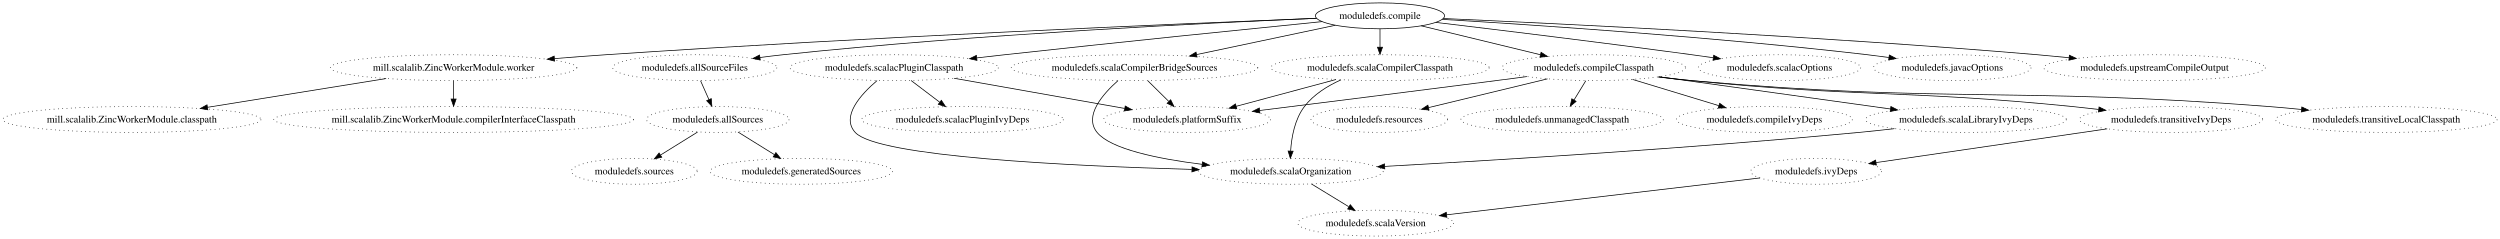
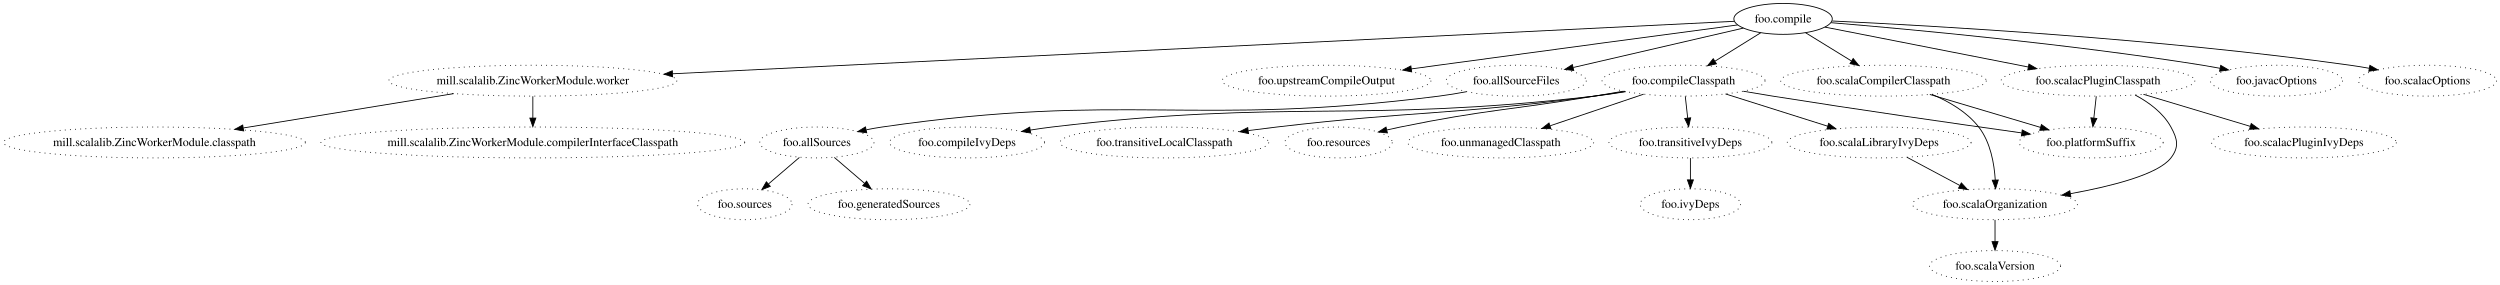
- <svg xmlns="http://www.w3.org/2000/svg" width="3473pt" height="332pt" viewBox="0.00 0.00 3473.15 332.00">
+ <svg xmlns="http://www.w3.org/2000/svg" width="2913pt" height="332pt" viewBox="0.00 0.00 2913.45 332.00">
  <g id="graph0" class="graph" transform="scale(1 1) rotate(0) translate(4 328)">
-     <polygon fill="#ffffff" stroke="transparent" points="-4,4 -4,-328 3469.147,-328 3469.147,4 -4,4" />
+     <polygon fill="#ffffff" stroke="transparent" points="-4,4 -4,-328 2909.448,-328 2909.448,4 -4,4" />
    <g id="node1" class="node">
-       <ellipse fill="none" stroke="#000000" stroke-dasharray="1,5" cx="179.174" cy="-162" rx="179.347" ry="18" />
-       <text text-anchor="middle" x="179.174" y="-157.8" font-family="Times,serif" font-size="14.00" fill="#000000">mill.scalalib.ZincWorkerModule.classpath</text>
+       <ellipse fill="none" stroke="#000000" stroke-dasharray="1,5" cx="616.96" cy="-162" rx="246.983" ry="18" />
+       <text text-anchor="middle" x="616.96" y="-157.8" font-family="Times,serif" font-size="14.00" fill="#000000">mill.scalalib.ZincWorkerModule.compilerInterfaceClasspath</text>
    </g>
    <g id="node2" class="node">
-       <ellipse fill="none" stroke="#000000" stroke-dasharray="1,5" cx="626.174" cy="-162" rx="249.91" ry="18" />
-       <text text-anchor="middle" x="626.174" y="-157.8" font-family="Times,serif" font-size="14.00" fill="#000000">mill.scalalib.ZincWorkerModule.compilerInterfaceClasspath</text>
+       <ellipse fill="none" stroke="#000000" stroke-dasharray="1,5" cx="175.96" cy="-162" rx="175.919" ry="18" />
+       <text text-anchor="middle" x="175.96" y="-157.8" font-family="Times,serif" font-size="14.00" fill="#000000">mill.scalalib.ZincWorkerModule.classpath</text>
    </g>
    <g id="node3" class="node">
-       <ellipse fill="none" stroke="#000000" stroke-dasharray="1,5" cx="626.174" cy="-234" rx="171.245" ry="18" />
-       <text text-anchor="middle" x="626.174" y="-229.8" font-family="Times,serif" font-size="14.00" fill="#000000">mill.scalalib.ZincWorkerModule.worker</text>
+       <ellipse fill="none" stroke="#000000" stroke-dasharray="1,5" cx="616.96" cy="-234" rx="167.817" ry="18" />
+       <text text-anchor="middle" x="616.96" y="-229.8" font-family="Times,serif" font-size="14.00" fill="#000000">mill.scalalib.ZincWorkerModule.worker</text>
    </g>
    <g id="edge1" class="edge">
-       <path fill="none" stroke="#000000" d="M532.468,-218.906C459.946,-207.225 359.523,-191.05 284.274,-178.929" />
-       <polygon fill="#000000" stroke="#000000" points="284.725,-175.457 274.296,-177.322 283.612,-182.368 284.725,-175.457" />
+       <path fill="none" stroke="#000000" d="M616.96,-215.831C616.96,-208.131 616.96,-198.974 616.96,-190.417" />
+       <polygon fill="#000000" stroke="#000000" points="620.46,-190.413 616.96,-180.413 613.46,-190.413 620.46,-190.413" />
    </g>
    <g id="edge2" class="edge">
-       <path fill="none" stroke="#000000" d="M626.174,-215.831C626.174,-208.131 626.174,-198.974 626.174,-190.417" />
-       <polygon fill="#000000" stroke="#000000" points="629.674,-190.413 626.174,-180.413 622.674,-190.413 629.674,-190.413" />
+       <path fill="none" stroke="#000000" d="M524.78,-218.95C453.277,-207.276 354.163,-191.094 279.853,-178.962" />
+       <polygon fill="#000000" stroke="#000000" points="279.971,-175.435 269.538,-177.278 278.843,-182.344 279.971,-175.435" />
    </g>
    <g id="node4" class="node">
-       <ellipse fill="none" stroke="#000000" stroke-dasharray="1,5" cx="1907.174" cy="-18" rx="108.246" ry="18" />
-       <text text-anchor="middle" x="1907.174" y="-13.8" font-family="Times,serif" font-size="14.00" fill="#000000">moduledefs.scalaVersion</text>
+       <ellipse fill="none" stroke="#000000" stroke-dasharray="1,5" cx="1541.96" cy="-234" rx="121.613" ry="18" />
+       <text text-anchor="middle" x="1541.96" y="-229.8" font-family="Times,serif" font-size="14.00" fill="#000000">foo.upstreamCompileOutput</text>
    </g>
    <g id="node5" class="node">
-       <ellipse fill="none" stroke="#000000" stroke-dasharray="1,5" cx="877.174" cy="-90" rx="87.421" ry="18" />
-       <text text-anchor="middle" x="877.174" y="-85.8" font-family="Times,serif" font-size="14.00" fill="#000000">moduledefs.sources</text>
+       <ellipse fill="none" stroke="#000000" stroke-dasharray="1,5" cx="863.96" cy="-90" rx="55.059" ry="18" />
+       <text text-anchor="middle" x="863.96" y="-85.8" font-family="Times,serif" font-size="14.00" fill="#000000">foo.sources</text>
    </g>
    <g id="node6" class="node">
-       <ellipse fill="none" stroke="#000000" stroke-dasharray="1,5" cx="1109.174" cy="-90" rx="126.708" ry="18" />
-       <text text-anchor="middle" x="1109.174" y="-85.8" font-family="Times,serif" font-size="14.00" fill="#000000">moduledefs.generatedSources</text>
+       <ellipse fill="none" stroke="#000000" stroke-dasharray="1,5" cx="1031.96" cy="-90" rx="94.345" ry="18" />
+       <text text-anchor="middle" x="1031.96" y="-85.8" font-family="Times,serif" font-size="14.00" fill="#000000">foo.generatedSources</text>
    </g>
    <g id="node7" class="node">
-       <ellipse fill="none" stroke="#000000" stroke-dasharray="1,5" cx="993.174" cy="-162" rx="98.955" ry="18" />
-       <text text-anchor="middle" x="993.174" y="-157.8" font-family="Times,serif" font-size="14.00" fill="#000000">moduledefs.allSources</text>
+       <ellipse fill="none" stroke="#000000" stroke-dasharray="1,5" cx="947.96" cy="-162" rx="66.591" ry="18" />
+       <text text-anchor="middle" x="947.96" y="-157.8" font-family="Times,serif" font-size="14.00" fill="#000000">foo.allSources</text>
    </g>
    <g id="edge3" class="edge">
-       <path fill="none" stroke="#000000" d="M965.093,-144.571C949.705,-135.019 930.447,-123.066 913.88,-112.784" />
-       <polygon fill="#000000" stroke="#000000" points="915.337,-109.569 904.995,-107.269 911.646,-115.516 915.337,-109.569" />
+       <path fill="none" stroke="#000000" d="M927.626,-144.571C916.816,-135.305 903.37,-123.78 891.624,-113.712" />
+       <polygon fill="#000000" stroke="#000000" points="893.687,-110.871 883.817,-107.02 889.131,-116.186 893.687,-110.871" />
    </g>
    <g id="edge4" class="edge">
-       <path fill="none" stroke="#000000" d="M1021.254,-144.571C1036.416,-135.16 1055.335,-123.417 1071.734,-113.238" />
-       <polygon fill="#000000" stroke="#000000" points="1073.895,-116.016 1080.546,-107.769 1070.204,-110.069 1073.895,-116.016" />
+       <path fill="none" stroke="#000000" d="M968.294,-144.571C978.867,-135.508 991.962,-124.284 1003.522,-114.376" />
+       <polygon fill="#000000" stroke="#000000" points="1005.915,-116.934 1011.229,-107.769 1001.359,-111.619 1005.915,-116.934" />
    </g>
    <g id="node8" class="node">
-       <ellipse fill="none" stroke="#000000" stroke-dasharray="1,5" cx="961.174" cy="-234" rx="114" ry="18" />
-       <text text-anchor="middle" x="961.174" y="-229.8" font-family="Times,serif" font-size="14.00" fill="#000000">moduledefs.allSourceFiles</text>
+       <ellipse fill="none" stroke="#000000" stroke-dasharray="1,5" cx="1762.96" cy="-234" rx="81.636" ry="18" />
+       <text text-anchor="middle" x="1762.96" y="-229.8" font-family="Times,serif" font-size="14.00" fill="#000000">foo.allSourceFiles</text>
    </g>
    <g id="edge5" class="edge">
-       <path fill="none" stroke="#000000" d="M969.249,-215.831C972.784,-207.877 977.01,-198.369 980.919,-189.572" />
-       <polygon fill="#000000" stroke="#000000" points="984.127,-190.973 984.99,-180.413 977.73,-188.13 984.127,-190.973" />
+       <path fill="none" stroke="#000000" d="M1705.062,-221.163C1694.428,-219.164 1683.393,-217.326 1672.96,-216 1386.377,-179.581 1309.858,-221.452 1023.96,-180 1018.028,-179.14 1011.879,-178.04 1005.764,-176.809" />
+       <polygon fill="#000000" stroke="#000000" points="1006.061,-173.294 995.551,-174.633 1004.602,-180.14 1006.061,-173.294" />
    </g>
    <g id="node9" class="node">
-       <ellipse fill="none" stroke="#000000" stroke-dasharray="1,5" cx="1789.174" cy="-90" rx="128.43" ry="18" />
-       <text text-anchor="middle" x="1789.174" y="-85.8" font-family="Times,serif" font-size="14.00" fill="#000000">moduledefs.scalaOrganization</text>
+       <ellipse fill="none" stroke="#000000" stroke-dasharray="1,5" cx="1352.96" cy="-162" rx="121.584" ry="18" />
+       <text text-anchor="middle" x="1352.96" y="-157.8" font-family="Times,serif" font-size="14.00" fill="#000000">foo.transitiveLocalClasspath</text>
+     </g>
+     <g id="node10" class="node">
+       <ellipse fill="none" stroke="#000000" stroke-dasharray="1,5" cx="1555.96" cy="-162" rx="62.562" ry="18" />
+       <text text-anchor="middle" x="1555.96" y="-157.8" font-family="Times,serif" font-size="14.00" fill="#000000">foo.resources</text>
+     </g>
+     <g id="node11" class="node">
+       <ellipse fill="none" stroke="#000000" stroke-dasharray="1,5" cx="1744.96" cy="-162" rx="108.273" ry="18" />
+       <text text-anchor="middle" x="1744.96" y="-157.8" font-family="Times,serif" font-size="14.00" fill="#000000">foo.unmanagedClasspath</text>
+     </g>
+     <g id="node12" class="node">
+       <ellipse fill="none" stroke="#000000" stroke-dasharray="1,5" cx="2320.96" cy="-18" rx="76.382" ry="18" />
+       <text text-anchor="middle" x="2320.96" y="-13.8" font-family="Times,serif" font-size="14.00" fill="#000000">foo.scalaVersion</text>
+     </g>
+     <g id="node13" class="node">
+       <ellipse fill="none" stroke="#000000" stroke-dasharray="1,5" cx="2432.96" cy="-162" rx="83.928" ry="18" />
+       <text text-anchor="middle" x="2432.96" y="-157.8" font-family="Times,serif" font-size="14.00" fill="#000000">foo.platformSuffix</text>
+     </g>
+     <g id="node14" class="node">
+       <ellipse fill="none" stroke="#000000" stroke-dasharray="1,5" cx="1122.96" cy="-162" rx="90.293" ry="18" />
+       <text text-anchor="middle" x="1122.96" y="-157.8" font-family="Times,serif" font-size="14.00" fill="#000000">foo.compileIvyDeps</text>
+     </g>
+     <g id="node15" class="node">
+       <ellipse fill="none" stroke="#000000" stroke-dasharray="1,5" cx="2320.96" cy="-90" rx="96.066" ry="18" />
+       <text text-anchor="middle" x="2320.96" y="-85.8" font-family="Times,serif" font-size="14.00" fill="#000000">foo.scalaOrganization</text>
    </g>
    <g id="edge6" class="edge">
-       <path fill="none" stroke="#000000" d="M1818.04,-72.387C1833.583,-62.903 1852.941,-51.091 1869.642,-40.901" />
-       <polygon fill="#000000" stroke="#000000" points="1871.892,-43.628 1878.605,-35.431 1868.246,-37.652 1871.892,-43.628" />
-     </g>
-     <g id="node10" class="node">
-       <ellipse fill="none" stroke="#000000" stroke-dasharray="1,5" cx="1645.174" cy="-162" rx="115.791" ry="18" />
-       <text text-anchor="middle" x="1645.174" y="-157.8" font-family="Times,serif" font-size="14.00" fill="#000000">moduledefs.platformSuffix</text>
-     </g>
-     <g id="node11" class="node">
-       <ellipse fill="none" stroke="#000000" stroke-dasharray="1,5" cx="1572.174" cy="-234" rx="171.267" ry="18" />
-       <text text-anchor="middle" x="1572.174" y="-229.8" font-family="Times,serif" font-size="14.00" fill="#000000">moduledefs.scalaCompilerBridgeSources</text>
+       <path fill="none" stroke="#000000" d="M2320.96,-71.831C2320.96,-64.131 2320.96,-54.974 2320.96,-46.417" />
+       <polygon fill="#000000" stroke="#000000" points="2324.46,-46.413 2320.96,-36.413 2317.46,-46.413 2324.46,-46.413" />
+     </g>
+     <g id="node16" class="node">
+       <ellipse fill="none" stroke="#000000" stroke-dasharray="1,5" cx="2185.96" cy="-162" rx="107.085" ry="18" />
+       <text text-anchor="middle" x="2185.96" y="-157.8" font-family="Times,serif" font-size="14.00" fill="#000000">foo.scalaLibraryIvyDeps</text>
    </g>
    <g id="edge7" class="edge">
-       <path fill="none" stroke="#000000" d="M1549.192,-216.006C1527.712,-197.019 1501.533,-166.754 1520.174,-144 1539.153,-120.832 1604.392,-107.395 1665.866,-99.72" />
-       <polygon fill="#000000" stroke="#000000" points="1666.579,-103.159 1676.089,-98.491 1665.743,-96.21 1666.579,-103.159" />
+       <path fill="none" stroke="#000000" d="M2218.296,-144.754C2236.747,-134.914 2260.062,-122.479 2279.808,-111.948" />
+       <polygon fill="#000000" stroke="#000000" points="2281.711,-114.899 2288.888,-107.105 2278.417,-108.723 2281.711,-114.899" />
+     </g>
+     <g id="node17" class="node">
+       <ellipse fill="none" stroke="#000000" stroke-dasharray="1,5" cx="1965.96" cy="-90" rx="58.51" ry="18" />
+       <text text-anchor="middle" x="1965.96" y="-85.8" font-family="Times,serif" font-size="14.00" fill="#000000">foo.ivyDeps</text>
+     </g>
+     <g id="node18" class="node">
+       <ellipse fill="none" stroke="#000000" stroke-dasharray="1,5" cx="1965.96" cy="-162" rx="94.944" ry="18" />
+       <text text-anchor="middle" x="1965.96" y="-157.8" font-family="Times,serif" font-size="14.00" fill="#000000">foo.transitiveIvyDeps</text>
    </g>
    <g id="edge8" class="edge">
-       <path fill="none" stroke="#000000" d="M1590.595,-215.831C1599.393,-207.153 1610.067,-196.626 1619.633,-187.19" />
-       <polygon fill="#000000" stroke="#000000" points="1622.349,-189.428 1627.011,-179.913 1617.434,-184.444 1622.349,-189.428" />
-     </g>
-     <g id="node12" class="node">
-       <ellipse fill="none" stroke="#000000" stroke-dasharray="1,5" cx="3311.174" cy="-162" rx="153.948" ry="18" />
-       <text text-anchor="middle" x="3311.174" y="-157.8" font-family="Times,serif" font-size="14.00" fill="#000000">moduledefs.transitiveLocalClasspath</text>
-     </g>
-     <g id="node13" class="node">
-       <ellipse fill="none" stroke="#000000" stroke-dasharray="1,5" cx="1912.174" cy="-162" rx="94.924" ry="18" />
-       <text text-anchor="middle" x="1912.174" y="-157.8" font-family="Times,serif" font-size="14.00" fill="#000000">moduledefs.resources</text>
-     </g>
-     <g id="node14" class="node">
-       <ellipse fill="none" stroke="#000000" stroke-dasharray="1,5" cx="2166.174" cy="-162" rx="140.636" ry="18" />
-       <text text-anchor="middle" x="2166.174" y="-157.8" font-family="Times,serif" font-size="14.00" fill="#000000">moduledefs.unmanagedClasspath</text>
-     </g>
-     <g id="node15" class="node">
-       <ellipse fill="none" stroke="#000000" stroke-dasharray="1,5" cx="2447.174" cy="-162" rx="122.156" ry="18" />
-       <text text-anchor="middle" x="2447.174" y="-157.8" font-family="Times,serif" font-size="14.00" fill="#000000">moduledefs.compileIvyDeps</text>
-     </g>
-     <g id="node16" class="node">
-       <ellipse fill="none" stroke="#000000" stroke-dasharray="1,5" cx="2727.174" cy="-162" rx="139.448" ry="18" />
-       <text text-anchor="middle" x="2727.174" y="-157.8" font-family="Times,serif" font-size="14.00" fill="#000000">moduledefs.scalaLibraryIvyDeps</text>
+       <path fill="none" stroke="#000000" d="M1965.96,-143.831C1965.96,-136.131 1965.96,-126.974 1965.96,-118.417" />
+       <polygon fill="#000000" stroke="#000000" points="1969.46,-118.413 1965.96,-108.413 1962.46,-118.413 1969.46,-118.413" />
+     </g>
+     <g id="node19" class="node">
+       <ellipse fill="none" stroke="#000000" stroke-dasharray="1,5" cx="1957.96" cy="-234" rx="94.963" ry="18" />
+       <text text-anchor="middle" x="1957.96" y="-229.8" font-family="Times,serif" font-size="14.00" fill="#000000">foo.compileClasspath</text>
+     </g>
+     <g id="edge13" class="edge">
+       <path fill="none" stroke="#000000" d="M1889.542,-221.414C1877.7,-219.449 1865.491,-217.557 1853.96,-216 1690.224,-193.896 1648.056,-199.249 1483.96,-180 1473.224,-178.741 1462.006,-177.336 1450.846,-175.881" />
+       <polygon fill="#000000" stroke="#000000" points="1451,-172.371 1440.628,-174.534 1450.085,-179.311 1451,-172.371" />
+     </g>
+     <g id="edge14" class="edge">
+       <path fill="none" stroke="#000000" d="M1888.053,-221.768C1876.663,-219.814 1864.986,-217.832 1853.96,-216 1753.625,-199.327 1727.613,-200.353 1627.96,-180 1622.882,-178.963 1617.623,-177.808 1612.365,-176.596" />
+       <polygon fill="#000000" stroke="#000000" points="1612.839,-173.112 1602.302,-174.215 1611.227,-179.924 1612.839,-173.112" />
+     </g>
+     <g id="edge15" class="edge">
+       <path fill="none" stroke="#000000" d="M1911.479,-218.288C1879.504,-207.48 1836.812,-193.049 1802.662,-181.505" />
+       <polygon fill="#000000" stroke="#000000" points="1803.411,-178.064 1792.817,-178.177 1801.169,-184.695 1803.411,-178.064" />
    </g>
    <g id="edge9" class="edge">
-       <path fill="none" stroke="#000000" d="M2627.868,-149.276C2611.289,-147.361 2594.257,-145.521 2578.174,-144 2346.781,-122.12 2076.406,-105.564 1919.785,-96.859" />
-       <polygon fill="#000000" stroke="#000000" points="1919.813,-93.355 1909.635,-96.297 1919.426,-100.344 1919.813,-93.355" />
-     </g>
-     <g id="node17" class="node">
-       <ellipse fill="none" stroke="#000000" stroke-dasharray="1,5" cx="2519.174" cy="-90" rx="90.874" ry="18" />
-       <text text-anchor="middle" x="2519.174" y="-85.8" font-family="Times,serif" font-size="14.00" fill="#000000">moduledefs.ivyDeps</text>
+       <path fill="none" stroke="#000000" d="M2027.565,-221.687C2039.047,-219.732 2050.831,-217.773 2061.96,-216 2161.566,-200.134 2276.523,-183.69 2351.751,-173.181" />
+       <polygon fill="#000000" stroke="#000000" points="2352.675,-176.586 2362.096,-171.738 2351.709,-169.653 2352.675,-176.586" />
    </g>
    <g id="edge10" class="edge">
-       <path fill="none" stroke="#000000" d="M2441.042,-80.808C2330.088,-67.755 2126.921,-43.853 2005.748,-29.597" />
-       <polygon fill="#000000" stroke="#000000" points="2006.067,-26.11 1995.727,-28.418 2005.249,-33.063 2006.067,-26.11" />
-     </g>
-     <g id="node18" class="node">
-       <ellipse fill="none" stroke="#000000" stroke-dasharray="1,5" cx="3012.174" cy="-162" rx="127.307" ry="18" />
-       <text text-anchor="middle" x="3012.174" y="-157.8" font-family="Times,serif" font-size="14.00" fill="#000000">moduledefs.transitiveIvyDeps</text>
+       <path fill="none" stroke="#000000" d="M1890.709,-221.203C1878.514,-219.213 1865.884,-217.367 1853.96,-216 1574.446,-183.957 1501.335,-213.227 1221.96,-180 1213.731,-179.021 1205.152,-177.787 1196.636,-176.426" />
+       <polygon fill="#000000" stroke="#000000" points="1197.13,-172.96 1186.692,-174.778 1195.985,-179.866 1197.13,-172.96" />
    </g>
    <g id="edge11" class="edge">
-       <path fill="none" stroke="#000000" d="M2923.466,-149.045C2832.307,-135.732 2691.481,-115.165 2602.384,-102.152" />
-       <polygon fill="#000000" stroke="#000000" points="2602.72,-98.664 2592.319,-100.683 2601.708,-105.591 2602.72,-98.664" />
-     </g>
-     <g id="node19" class="node">
-       <ellipse fill="none" stroke="#000000" stroke-dasharray="1,5" cx="2210.174" cy="-234" rx="127.327" ry="18" />
-       <text text-anchor="middle" x="2210.174" y="-229.8" font-family="Times,serif" font-size="14.00" fill="#000000">moduledefs.compileClasspath</text>
+       <path fill="none" stroke="#000000" d="M2006.871,-218.554C2041.705,-207.554 2088.73,-192.704 2125.852,-180.981" />
+       <polygon fill="#000000" stroke="#000000" points="2127.07,-184.267 2135.551,-177.918 2124.962,-177.592 2127.07,-184.267" />
    </g>
    <g id="edge12" class="edge">
-       <path fill="none" stroke="#000000" d="M2117.274,-221.624C2102.846,-219.725 2088.11,-217.799 2074.174,-216 1961.919,-201.507 1833.076,-185.353 1746.126,-174.523" />
-       <polygon fill="#000000" stroke="#000000" points="1746.354,-171.025 1735.999,-173.262 1745.49,-177.971 1746.354,-171.025" />
+       <path fill="none" stroke="#000000" d="M1959.978,-215.831C1960.834,-208.131 1961.851,-198.974 1962.802,-190.417" />
+       <polygon fill="#000000" stroke="#000000" points="1966.288,-190.739 1963.914,-180.413 1959.331,-189.966 1966.288,-190.739" />
+     </g>
+     <g id="node20" class="node">
+       <ellipse fill="none" stroke="#000000" stroke-dasharray="1,5" cx="2648.96" cy="-234" rx="77.05" ry="18" />
+       <text text-anchor="middle" x="2648.96" y="-229.8" font-family="Times,serif" font-size="14.00" fill="#000000">foo.javacOptions</text>
+     </g>
+     <g id="node21" class="node">
+       <ellipse fill="none" stroke="#000000" stroke-dasharray="1,5" cx="2824.96" cy="-234" rx="80.477" ry="18" />
+       <text text-anchor="middle" x="2824.96" y="-229.8" font-family="Times,serif" font-size="14.00" fill="#000000">foo.scalacOptions</text>
+     </g>
+     <g id="node22" class="node">
+       <ellipse fill="none" stroke="#000000" stroke-dasharray="1,5" cx="2190.96" cy="-234" rx="119.798" ry="18" />
+       <text text-anchor="middle" x="2190.96" y="-229.8" font-family="Times,serif" font-size="14.00" fill="#000000">foo.scalaCompilerClasspath</text>
    </g>
    <g id="edge16" class="edge">
-       <path fill="none" stroke="#000000" d="M2299.301,-221.079C2314.898,-219.139 2330.99,-217.343 2346.174,-216 2701.589,-184.563 2792.439,-207.596 3148.174,-180 3162.843,-178.862 3178.233,-177.45 3193.453,-175.921" />
-       <polygon fill="#000000" stroke="#000000" points="3193.83,-179.401 3203.422,-174.901 3193.118,-172.437 3193.83,-179.401" />
+       <path fill="none" stroke="#000000" d="M2244.968,-217.931C2283.237,-206.546 2334.561,-191.276 2373.913,-179.568" />
+       <polygon fill="#000000" stroke="#000000" points="2375.058,-182.879 2383.644,-176.672 2373.061,-176.169 2375.058,-182.879" />
    </g>
    <g id="edge17" class="edge">
-       <path fill="none" stroke="#000000" d="M2145.879,-218.466C2097.217,-206.708 2030.504,-190.59 1980.81,-178.583" />
-       <polygon fill="#000000" stroke="#000000" points="1981.335,-175.11 1970.793,-176.163 1979.691,-181.914 1981.335,-175.11" />
+       <path fill="none" stroke="#000000" d="M2247.378,-218.073C2267.35,-209.771 2288.242,-197.565 2301.96,-180 2315.644,-162.478 2320.064,-137.397 2321.249,-118.16" />
+       <polygon fill="#000000" stroke="#000000" points="2324.746,-118.28 2321.612,-108.16 2317.751,-118.026 2324.746,-118.28" />
+     </g>
+     <g id="node23" class="node">
+       <ellipse fill="none" stroke="#000000" stroke-dasharray="1,5" cx="2680.96" cy="-162" rx="107.687" ry="18" />
+       <text text-anchor="middle" x="2680.96" y="-157.8" font-family="Times,serif" font-size="14.00" fill="#000000">foo.scalacPluginIvyDeps</text>
+     </g>
+     <g id="node24" class="node">
+       <ellipse fill="none" stroke="#000000" stroke-dasharray="1,5" cx="2440.96" cy="-234" rx="112.858" ry="18" />
+       <text text-anchor="middle" x="2440.96" y="-229.8" font-family="Times,serif" font-size="14.00" fill="#000000">foo.scalacPluginClasspath</text>
    </g>
    <g id="edge18" class="edge">
-       <path fill="none" stroke="#000000" d="M2199.07,-215.831C2194.106,-207.708 2188.151,-197.964 2182.681,-189.012" />
-       <polygon fill="#000000" stroke="#000000" points="2185.627,-187.121 2177.426,-180.413 2179.654,-190.771 2185.627,-187.121" />
-     </g>
-     <g id="edge13" class="edge">
-       <path fill="none" stroke="#000000" d="M2263.952,-217.662C2299.557,-206.845 2346.407,-192.613 2383.819,-181.247" />
-       <polygon fill="#000000" stroke="#000000" points="2385.057,-184.529 2393.607,-178.273 2383.022,-177.831 2385.057,-184.529" />
-     </g>
-     <g id="edge14" class="edge">
-       <path fill="none" stroke="#000000" d="M2301.116,-221.335C2390.853,-208.838 2527.926,-189.748 2622.231,-176.615" />
-       <polygon fill="#000000" stroke="#000000" points="2622.943,-180.049 2632.365,-175.203 2621.978,-173.116 2622.943,-180.049" />
-     </g>
-     <g id="edge15" class="edge">
-       <path fill="none" stroke="#000000" d="M2300.426,-221.236C2315.676,-219.314 2331.362,-217.483 2346.174,-216 2580.657,-192.528 2640.679,-203.361 2875.174,-180 2886.923,-178.83 2899.218,-177.444 2911.415,-175.969" />
-       <polygon fill="#000000" stroke="#000000" points="2912.127,-179.408 2921.624,-174.712 2911.271,-172.46 2912.127,-179.408" />
-     </g>
-     <g id="node20" class="node">
-       <ellipse fill="none" stroke="#000000" stroke-dasharray="1,5" cx="1913.174" cy="-234" rx="151.662" ry="18" />
-       <text text-anchor="middle" x="1913.174" y="-229.8" font-family="Times,serif" font-size="14.00" fill="#000000">moduledefs.scalaCompilerClasspath</text>
+       <path fill="none" stroke="#000000" d="M2438.941,-215.831C2438.085,-208.131 2437.068,-198.974 2436.117,-190.417" />
+       <polygon fill="#000000" stroke="#000000" points="2439.589,-189.966 2435.006,-180.413 2432.631,-190.739 2439.589,-189.966" />
+     </g>
+     <g id="edge19" class="edge">
+       <path fill="none" stroke="#000000" d="M2484.223,-217.316C2500.318,-208.745 2516.867,-196.548 2525.96,-180 2533.664,-165.977 2535.727,-156.673 2525.96,-144 2511.194,-124.841 2457.546,-111.12 2408.837,-102.304" />
+       <polygon fill="#000000" stroke="#000000" points="2409.309,-98.834 2398.855,-100.552 2408.099,-105.728 2409.309,-98.834" />
    </g>
    <g id="edge20" class="edge">
-       <path fill="none" stroke="#000000" d="M1858.942,-217.053C1840.294,-208.686 1820.921,-196.702 1808.174,-180 1794.747,-162.409 1790.289,-137.491 1789.024,-118.333" />
-       <polygon fill="#000000" stroke="#000000" points="1792.512,-117.942 1788.609,-108.092 1785.517,-118.225 1792.512,-117.942" />
-     </g>
-     <g id="edge19" class="edge">
-       <path fill="none" stroke="#000000" d="M1851.689,-217.482C1810.399,-206.389 1755.963,-191.764 1713.347,-180.315" />
-       <polygon fill="#000000" stroke="#000000" points="1714.18,-176.915 1703.615,-177.701 1712.364,-183.675 1714.18,-176.915" />
-     </g>
-     <g id="node21" class="node">
-       <ellipse fill="none" stroke="#000000" stroke-dasharray="1,5" cx="2468.174" cy="-234" rx="112.84" ry="18" />
-       <text text-anchor="middle" x="2468.174" y="-229.8" font-family="Times,serif" font-size="14.00" fill="#000000">moduledefs.scalacOptions</text>
-     </g>
-     <g id="node22" class="node">
-       <ellipse fill="none" stroke="#000000" stroke-dasharray="1,5" cx="1333.174" cy="-162" rx="140.051" ry="18" />
-       <text text-anchor="middle" x="1333.174" y="-157.8" font-family="Times,serif" font-size="14.00" fill="#000000">moduledefs.scalacPluginIvyDeps</text>
-     </g>
-     <g id="node23" class="node">
-       <ellipse fill="none" stroke="#000000" stroke-dasharray="1,5" cx="1238.174" cy="-234" rx="144.721" ry="18" />
-       <text text-anchor="middle" x="1238.174" y="-229.8" font-family="Times,serif" font-size="14.00" fill="#000000">moduledefs.scalacPluginClasspath</text>
+       <path fill="none" stroke="#000000" d="M2493.926,-218.11C2530.703,-207.077 2579.849,-192.333 2618.533,-180.728" />
+       <polygon fill="#000000" stroke="#000000" points="2619.556,-184.075 2628.129,-177.849 2617.545,-177.37 2619.556,-184.075" />
+     </g>
+     <g id="node25" class="node">
+       <ellipse fill="none" stroke="#000000" cx="2073.96" cy="-306" rx="57.365" ry="18" />
+       <text text-anchor="middle" x="2073.96" y="-301.8" font-family="Times,serif" font-size="14.00" fill="#000000">foo.compile</text>
+     </g>
+     <g id="edge21" class="edge">
+       <path fill="none" stroke="#000000" d="M2016.844,-303.178C1811.125,-293.012 1103.19,-258.028 780.081,-242.061" />
+       <polygon fill="#000000" stroke="#000000" points="779.853,-238.546 769.693,-241.548 779.508,-245.537 779.853,-238.546" />
    </g>
    <g id="edge22" class="edge">
-       <path fill="none" stroke="#000000" d="M1214.449,-216.027C1191.838,-196.785 1164.004,-166.05 1184.174,-144 1215.103,-110.187 1482.96,-97.396 1651.737,-92.668" />
-       <polygon fill="#000000" stroke="#000000" points="1652.054,-96.161 1661.954,-92.388 1651.862,-89.163 1652.054,-96.161" />
-     </g>
-     <g id="edge21" class="edge">
-       <path fill="none" stroke="#000000" d="M1321.518,-219.256C1390.566,-207.041 1488.368,-189.74 1558.357,-177.358" />
-       <polygon fill="#000000" stroke="#000000" points="1559.238,-180.757 1568.475,-175.568 1558.018,-173.864 1559.238,-180.757" />
+       <path fill="none" stroke="#000000" d="M2020.951,-298.949C1944.041,-288.703 1797.027,-269.058 1671.96,-252 1661.866,-250.623 1651.332,-249.178 1640.821,-247.731" />
+       <polygon fill="#000000" stroke="#000000" points="1641.149,-244.243 1630.764,-246.345 1640.193,-251.178 1641.149,-244.243" />
    </g>
    <g id="edge23" class="edge">
-       <path fill="none" stroke="#000000" d="M1261.657,-216.202C1273.646,-207.116 1288.406,-195.929 1301.397,-186.084" />
-       <polygon fill="#000000" stroke="#000000" points="1303.776,-188.672 1309.631,-179.843 1299.547,-183.093 1303.776,-188.672" />
-     </g>
-     <g id="node24" class="node">
-       <ellipse fill="none" stroke="#000000" stroke-dasharray="1,5" cx="2708.174" cy="-234" rx="109.412" ry="18" />
-       <text text-anchor="middle" x="2708.174" y="-229.8" font-family="Times,serif" font-size="14.00" fill="#000000">moduledefs.javacOptions</text>
-     </g>
-     <g id="node25" class="node">
-       <ellipse fill="none" stroke="#000000" stroke-dasharray="1,5" cx="2989.174" cy="-234" rx="153.976" ry="18" />
-       <text text-anchor="middle" x="2989.174" y="-229.8" font-family="Times,serif" font-size="14.00" fill="#000000">moduledefs.upstreamCompileOutput</text>
-     </g>
-     <g id="node26" class="node">
-       <ellipse fill="none" stroke="#000000" cx="1913.174" cy="-306" rx="89.728" ry="18" />
-       <text text-anchor="middle" x="1913.174" y="-301.8" font-family="Times,serif" font-size="14.00" fill="#000000">moduledefs.compile</text>
+       <path fill="none" stroke="#000000" d="M2027.736,-295.299C1975.27,-283.152 1889.246,-263.237 1829.55,-249.416" />
+       <polygon fill="#000000" stroke="#000000" points="1829.997,-245.927 1819.465,-247.082 1828.418,-252.747 1829.997,-245.927" />
    </g>
    <g id="edge24" class="edge">
-       <path fill="none" stroke="#000000" d="M1824.975,-302.601C1641.282,-295.295 1204.3,-276.731 838.174,-252 814.956,-250.432 790.326,-248.545 766.386,-246.592" />
-       <polygon fill="#000000" stroke="#000000" points="766.427,-243.084 756.174,-245.751 765.853,-250.06 766.427,-243.084" />
+       <path fill="none" stroke="#000000" d="M2047.927,-289.842C2032.227,-280.097 2011.983,-267.532 1994.675,-256.789" />
+       <polygon fill="#000000" stroke="#000000" points="1996.274,-253.662 1985.931,-251.362 1992.582,-259.609 1996.274,-253.662" />
    </g>
    <g id="edge25" class="edge">
-       <path fill="none" stroke="#000000" d="M1824.942,-302.581C1673.232,-296.182 1353.287,-280.41 1084.174,-252 1073.657,-250.89 1062.66,-249.545 1051.752,-248.096" />
-       <polygon fill="#000000" stroke="#000000" points="1052.156,-244.619 1041.775,-246.74 1051.213,-251.555 1052.156,-244.619" />
+       <path fill="none" stroke="#000000" d="M2129.929,-301.586C2221.035,-294.005 2406.92,-276.886 2562.96,-252 2569.538,-250.951 2576.375,-249.736 2583.191,-248.442" />
+       <polygon fill="#000000" stroke="#000000" points="2583.985,-251.853 2593.128,-246.5 2582.643,-244.983 2583.985,-251.853" />
    </g>
    <g id="edge26" class="edge">
-       <path fill="none" stroke="#000000" d="M1851.025,-292.878C1797.071,-281.486 1718.399,-264.875 1658.363,-252.198" />
-       <polygon fill="#000000" stroke="#000000" points="1659.025,-248.761 1648.518,-250.12 1657.579,-255.61 1659.025,-248.761" />
+       <path fill="none" stroke="#000000" d="M2131.234,-303.558C2246.162,-298.166 2512.903,-283.169 2734.96,-252 2742.12,-250.995 2749.569,-249.781 2756.98,-248.463" />
+       <polygon fill="#000000" stroke="#000000" points="2757.831,-251.865 2767.032,-246.612 2756.563,-244.981 2757.831,-251.865" />
    </g>
    <g id="edge27" class="edge">
-       <path fill="none" stroke="#000000" d="M1970.438,-292.118C2017.531,-280.701 2084.609,-264.44 2135.842,-252.02" />
-       <polygon fill="#000000" stroke="#000000" points="2136.972,-255.347 2145.866,-249.59 2135.323,-248.544 2136.972,-255.347" />
+       <path fill="none" stroke="#000000" d="M2100.217,-289.842C2115.937,-280.168 2136.175,-267.714 2153.548,-257.023" />
+       <polygon fill="#000000" stroke="#000000" points="2155.65,-259.839 2162.332,-251.617 2151.981,-253.877 2155.65,-259.839" />
    </g>
    <g id="edge28" class="edge">
-       <path fill="none" stroke="#000000" d="M1913.174,-287.831C1913.174,-280.131 1913.174,-270.974 1913.174,-262.417" />
-       <polygon fill="#000000" stroke="#000000" points="1916.674,-262.413 1913.174,-252.413 1909.674,-262.413 1916.674,-262.413" />
-     </g>
-     <g id="edge29" class="edge">
-       <path fill="none" stroke="#000000" d="M1990.678,-296.865C2077.37,-286.524 2221.943,-268.909 2346.174,-252 2355.879,-250.679 2366.012,-249.255 2376.11,-247.808" />
-       <polygon fill="#000000" stroke="#000000" points="2376.781,-251.247 2386.178,-246.355 2375.781,-244.319 2376.781,-251.247" />
-     </g>
-     <g id="edge30" class="edge">
-       <path fill="none" stroke="#000000" d="M1832.811,-298C1730.444,-287.733 1548.093,-269.192 1392.174,-252 1379.487,-250.601 1366.218,-249.103 1353.016,-247.59" />
-       <polygon fill="#000000" stroke="#000000" points="1353.279,-244.098 1342.945,-246.432 1352.479,-251.052 1353.279,-244.098" />
-     </g>
-     <g id="edge31" class="edge">
-       <path fill="none" stroke="#000000" d="M1999.664,-301.095C2128.57,-293.334 2378.621,-276.54 2590.174,-252 2599.9,-250.872 2610.056,-249.547 2620.151,-248.136" />
-       <polygon fill="#000000" stroke="#000000" points="2620.803,-251.579 2630.208,-246.701 2619.814,-244.649 2620.803,-251.579" />
-     </g>
-     <g id="edge32" class="edge">
-       <path fill="none" stroke="#000000" d="M2001.097,-302.29C2164.018,-295.085 2523.781,-277.622 2826.174,-252 2840.464,-250.789 2855.443,-249.358 2870.284,-247.84" />
-       <polygon fill="#000000" stroke="#000000" points="2870.942,-251.29 2880.527,-246.776 2870.22,-244.328 2870.942,-251.29" />
+       <path fill="none" stroke="#000000" d="M2122.695,-296.439C2183.124,-284.584 2287.011,-264.202 2359.602,-249.961" />
+       <polygon fill="#000000" stroke="#000000" points="2360.491,-253.354 2369.63,-247.994 2359.143,-246.485 2360.491,-253.354" />
    </g>
  </g>
</svg>
